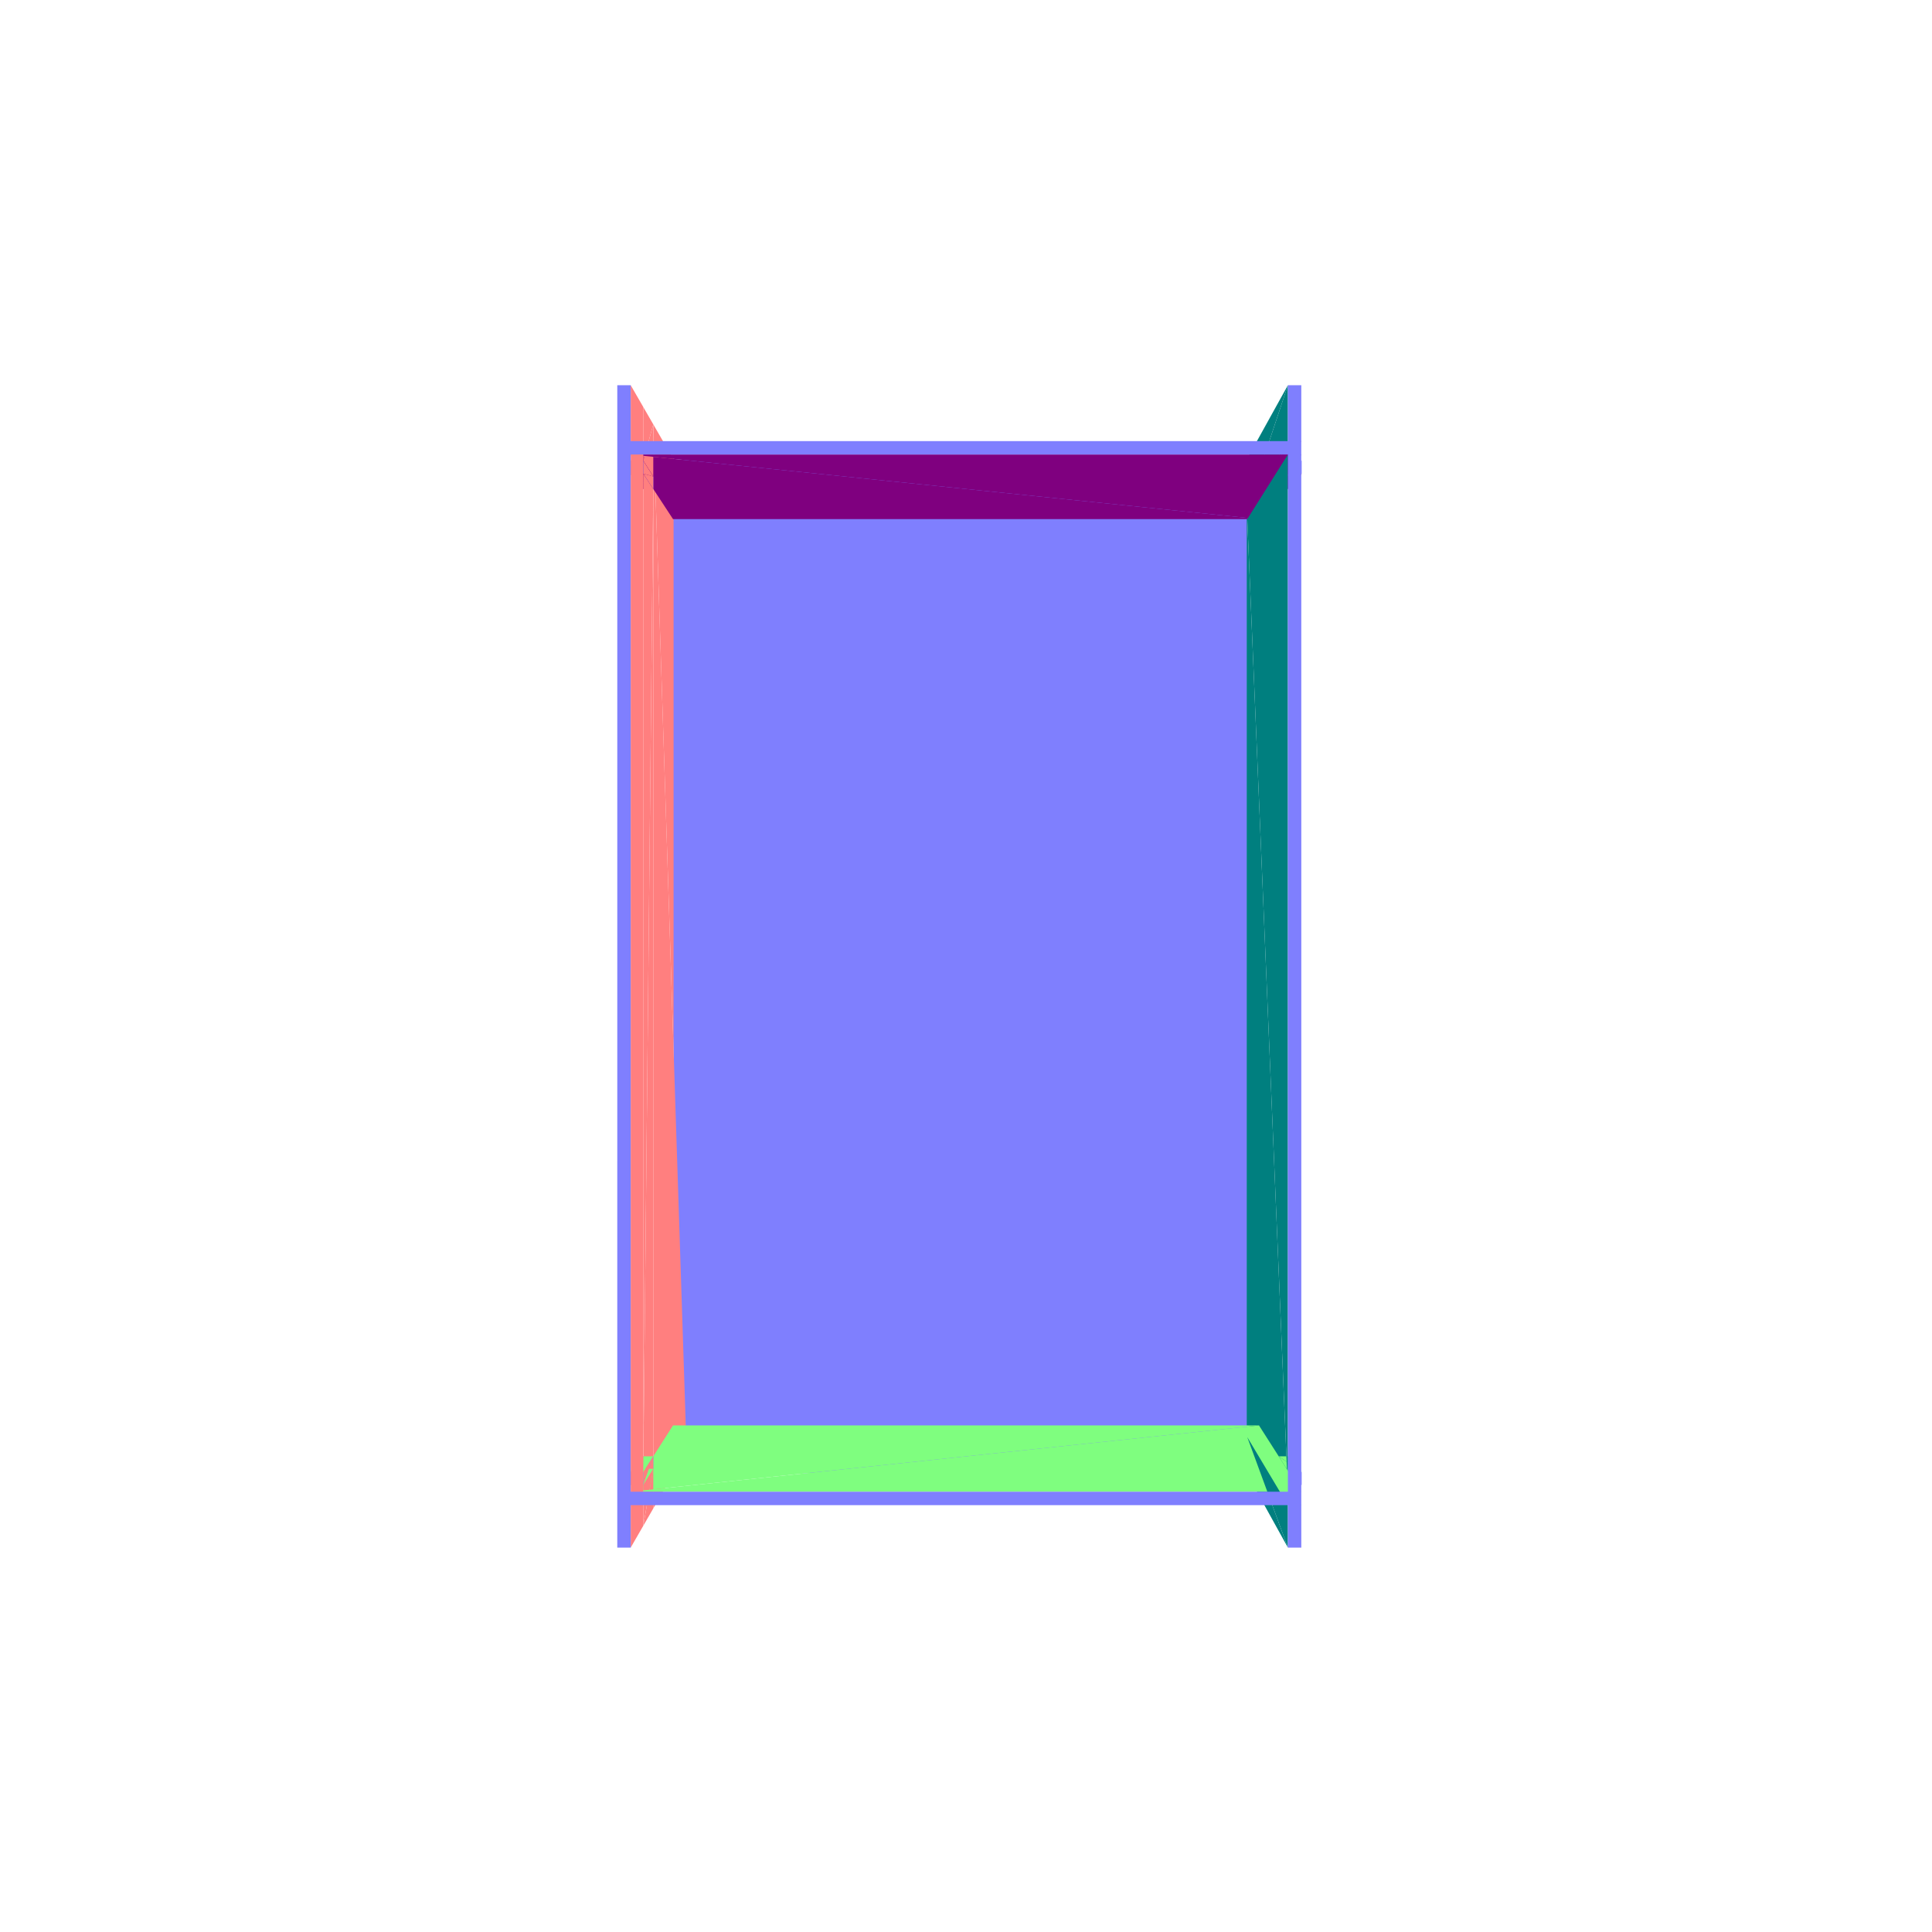
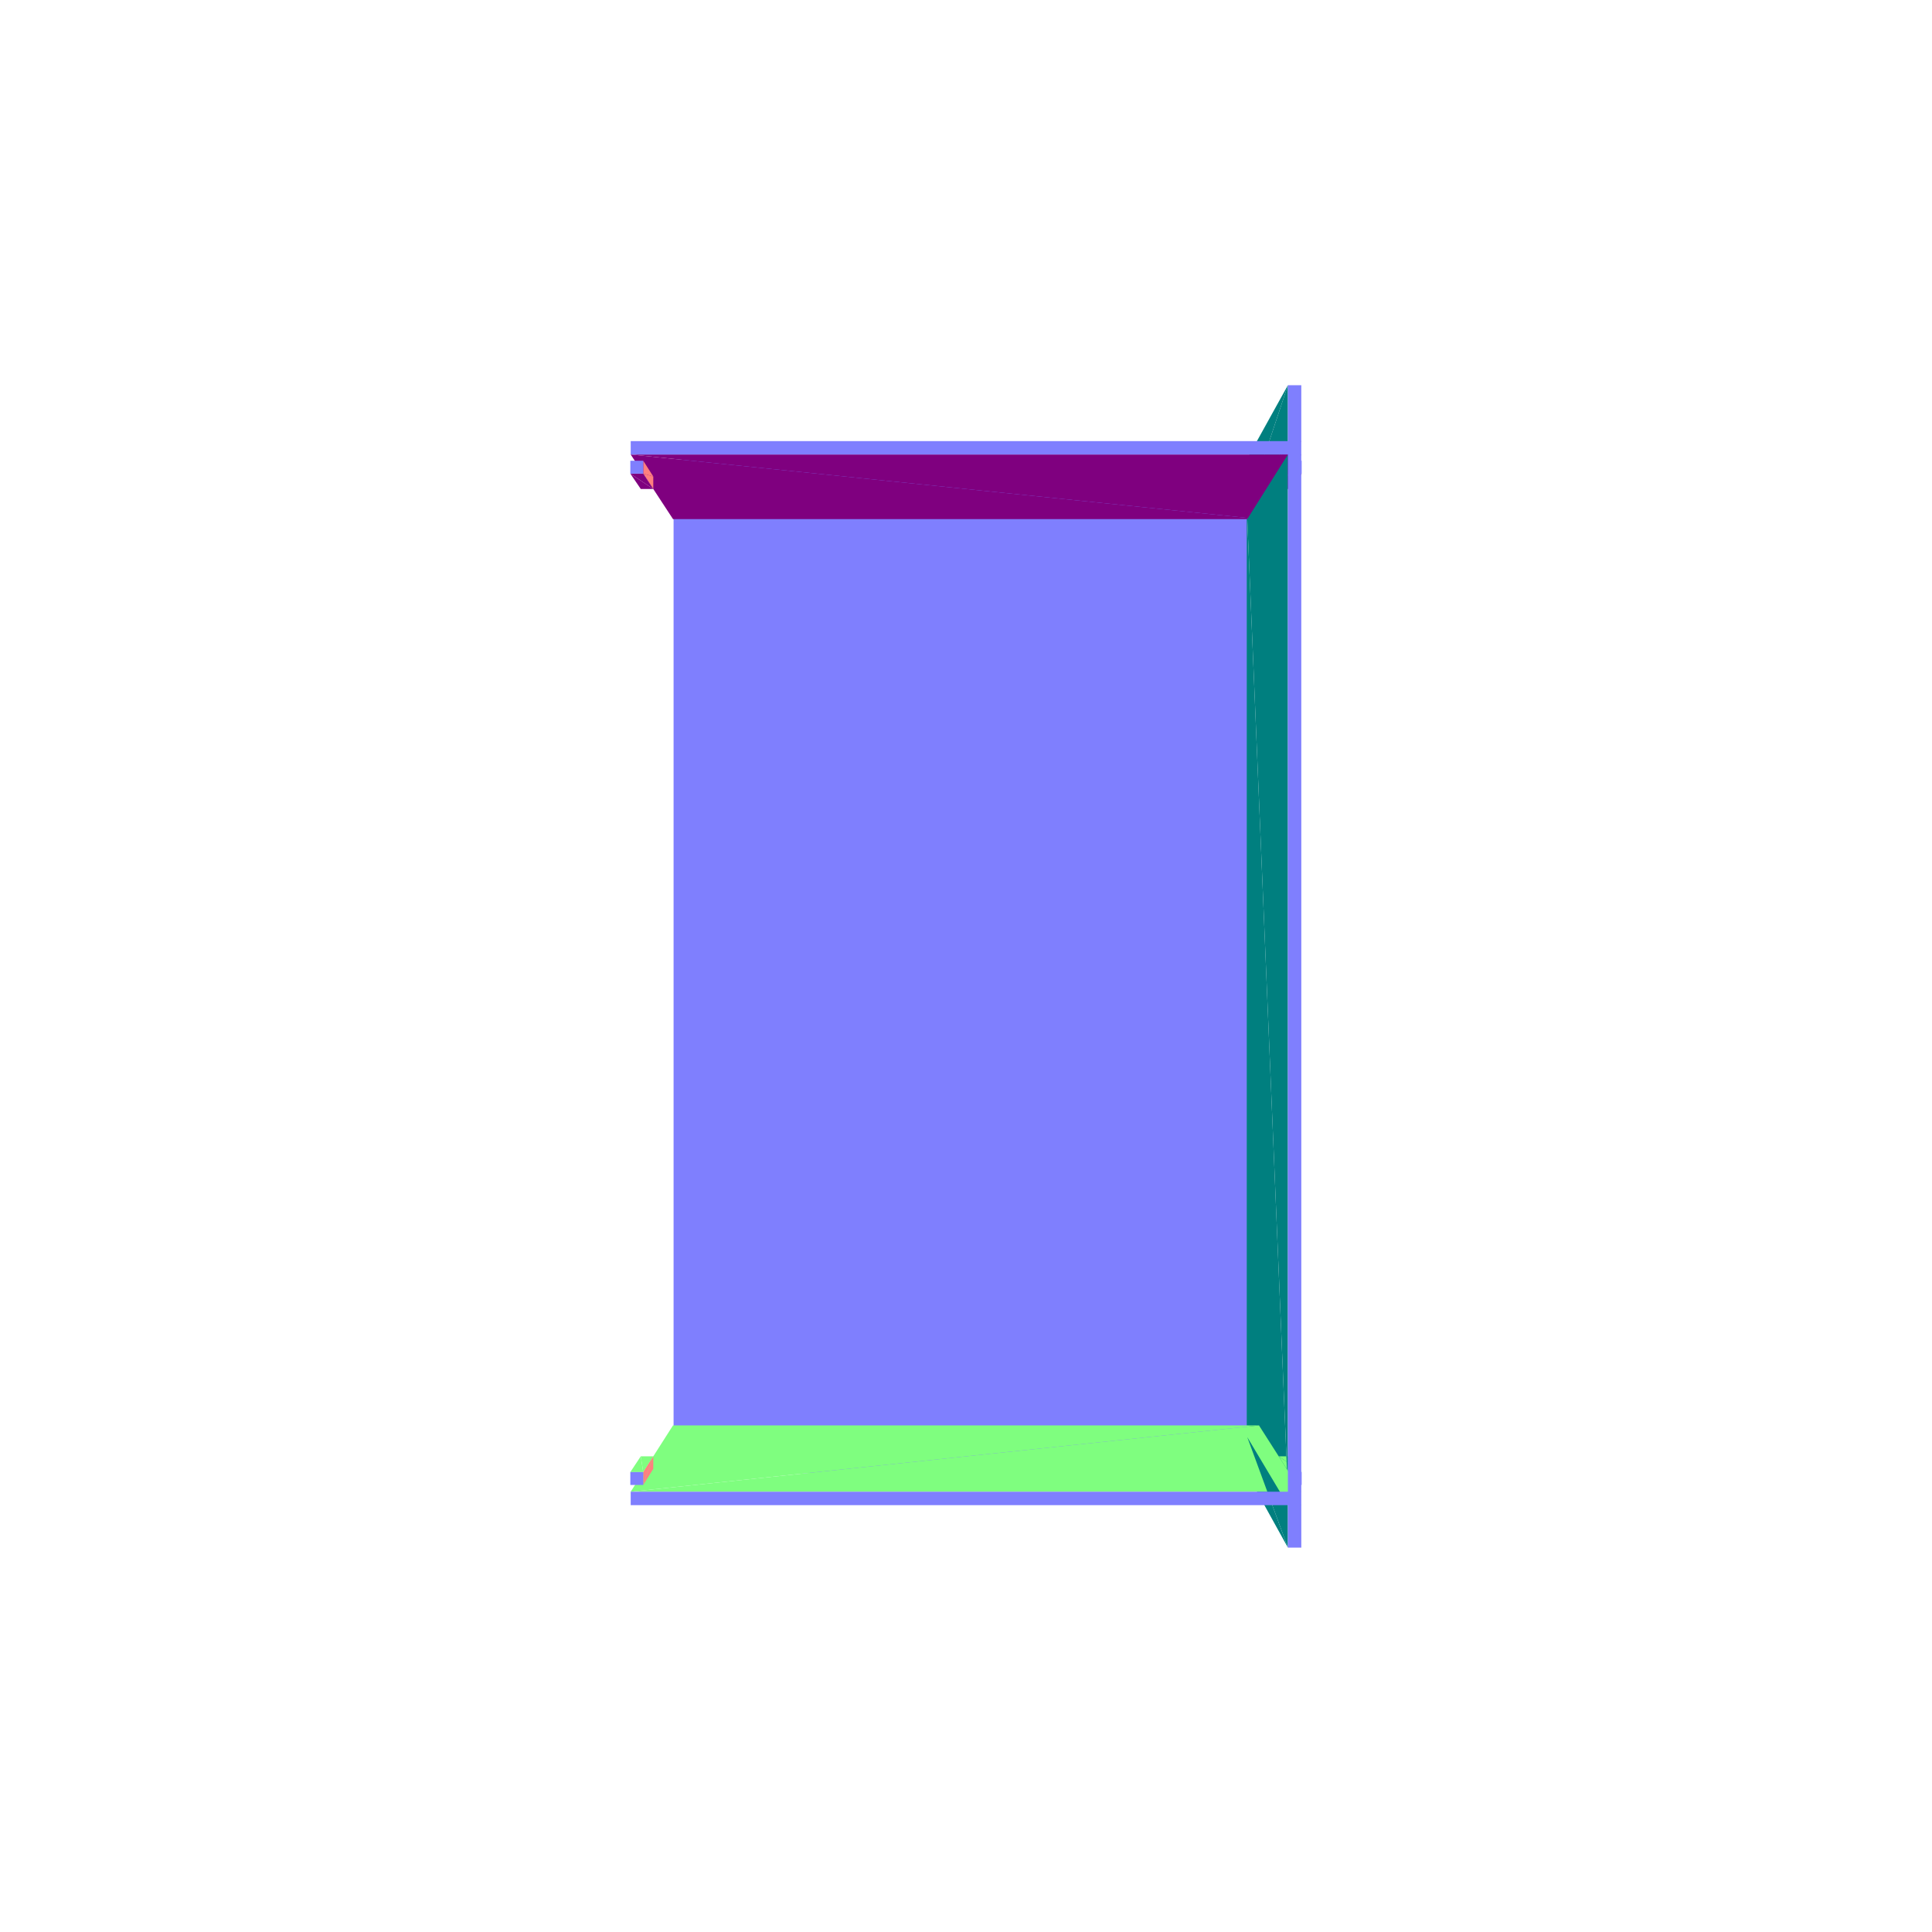
<svg xmlns="http://www.w3.org/2000/svg" viewBox="-250 -250 500 500" width="500" height="500">
  <path d="M-72.517,125.799L69.614,-125.588L-72.515,-125.588zM69.614,-125.588L-72.517,125.799L69.616,125.799z" style="fill:rgb(127,127,254)" />
  <path d="M69.422,125.45L72.791,-131.324L69.421,-125.239zM72.791,-131.324L69.422,125.45L72.791,-118.686zM72.791,-118.686L69.422,125.45L72.791,-115.654zM72.791,-115.654L69.422,125.45L72.792,118.897zM72.792,118.897L69.422,125.45L72.792,121.93zM72.792,121.93L69.422,125.45L72.793,131.535z" style="fill:rgb(0,127,127)" />
-   <path d="M-80.931,-140.176L-72.315,125.45L-72.313,-125.239z" style="fill:rgb(255,127,127)" />
  <path d="M-75.679,131.28L72.65,-131.069L-75.677,-131.069zM72.65,-131.069L-75.679,131.28L72.651,131.28zM72.791,-115.654L75.824,-118.686L72.791,-118.686zM75.824,-118.686L72.791,-115.654L75.824,-115.654zM72.792,121.93L75.825,118.897L72.792,118.897zM75.825,118.897L72.792,121.93L75.826,121.93z" style="fill:rgb(127,127,254)" />
-   <path d="M-72.315,125.45L-80.931,-140.176L-80.931,-126.688zM-72.315,125.45L-80.931,-126.688L-80.931,-123.451zM-72.315,125.45L-80.931,-123.451L-80.933,126.899zM-72.315,125.45L-80.933,126.899L-80.933,130.136zM-72.315,125.45L-80.933,130.136L-80.933,140.388z" style="fill:rgb(255,127,127)" />
  <path d="M72.791,-118.686L83.305,-150.307L72.791,-131.324z" style="fill:rgb(0,127,127)" />
  <path d="M75.824,-118.686L83.305,-135.845L72.791,-118.686zM75.824,-115.654L-86.776,-132.374L-75.824,-115.654z" style="fill:rgb(127,0,127)" />
  <path d="M83.307,136.057L72.791,-115.654L72.792,118.897z" style="fill:rgb(0,127,127)" />
  <path d="M-86.778,136.057L75.825,118.897L-75.825,118.897zM72.792,121.93L86.778,139.528L75.826,121.93z" style="fill:rgb(127,254,127)" />
-   <path d="M83.307,150.52L72.792,121.93L72.793,131.535z" style="fill:rgb(0,127,127)" />
-   <path d="M-84.168,-123.451L-80.931,-126.688L-84.168,-126.688zM-80.931,-126.688L-84.168,-123.451L-80.931,-123.451zM-84.17,130.136L-80.933,126.899L-84.17,126.899zM-80.933,126.899L-84.17,130.136L-80.933,130.136z" style="fill:rgb(127,127,254)" />
-   <path d="M-80.931,-140.176L-83.528,-130.756L-80.931,-126.688z" style="fill:rgb(255,127,127)" />
-   <path d="M-80.931,-126.688L-86.869,-130.756L-84.168,-126.688z" style="fill:rgb(127,0,127)" />
-   <path d="M80.931,-123.451L83.528,-130.756L80.931,-126.688z" style="fill:rgb(0,127,127)" />
+   <path d="M83.307,150.52L72.792,121.93L72.793,131.535zM80.931,-123.451L83.528,-130.756L80.931,-126.688z" style="fill:rgb(0,127,127)" />
  <path d="M-80.931,-126.688L-83.528,-127.415L-80.931,-123.451z" style="fill:rgb(255,127,127)" />
  <path d="M84.168,-123.451L83.528,-127.415L80.931,-123.451zM-80.931,-123.451L-86.869,-127.415L-84.168,-123.451z" style="fill:rgb(127,0,127)" />
-   <path d="M-80.931,-123.451L-83.53,130.967L-80.933,126.899z" style="fill:rgb(255,127,127)" />
  <path d="M80.933,126.899L86.871,130.967L84.17,126.899zM-84.17,126.899L-83.53,130.967L-80.933,126.899z" style="fill:rgb(127,254,127)" />
  <path d="M80.933,130.136L83.53,130.967L80.933,126.899z" style="fill:rgb(0,127,127)" />
-   <path d="M-80.933,126.899L-83.53,134.309L-80.933,130.136z" style="fill:rgb(255,127,127)" />
-   <path d="M-84.17,130.136L-83.53,134.309L-80.933,130.136z" style="fill:rgb(127,254,127)" />
-   <path d="M-80.933,130.136L-83.53,144.889L-80.933,140.388zM-83.528,-130.756L-80.931,-140.176L-83.528,-144.677z" style="fill:rgb(255,127,127)" />
-   <path d="M-86.869,-130.756L-80.931,-126.688L-83.528,-130.756z" style="fill:rgb(127,0,127)" />
-   <path d="M-83.528,-127.415L-80.931,-126.688L-83.528,-130.756z" style="fill:rgb(255,127,127)" />
+   <path d="M-80.933,126.899L-83.53,134.309L-80.933,130.136zM-83.528,-127.415L-80.931,-126.688L-83.528,-130.756z" style="fill:rgb(255,127,127)" />
  <path d="M83.528,-130.756L80.931,-123.451L83.528,-127.415z" style="fill:rgb(0,127,127)" />
  <path d="M83.528,-127.415L84.168,-123.451L86.869,-127.415zM-86.869,-127.415L-80.931,-123.451L-83.528,-127.415z" style="fill:rgb(127,0,127)" />
-   <path d="M-83.53,130.967L-80.931,-123.451L-83.528,-127.415z" style="fill:rgb(255,127,127)" />
  <path d="M86.871,130.967L80.933,126.899L83.53,130.967zM-83.53,130.967L-84.17,126.899L-86.871,130.967z" style="fill:rgb(127,254,127)" />
  <path d="M-83.53,134.309L-80.933,126.899L-83.53,130.967z" style="fill:rgb(255,127,127)" />
-   <path d="M83.53,130.967L80.933,130.136L83.53,134.309z" style="fill:rgb(0,127,127)" />
-   <path d="M-83.53,134.309L-84.17,130.136L-86.871,134.309z" style="fill:rgb(127,254,127)" />
-   <path d="M-83.53,144.889L-80.933,130.136L-83.53,134.309z" style="fill:rgb(255,127,127)" />
-   <path d="M83.305,-150.307L72.791,-118.686L83.305,-135.845z" style="fill:rgb(0,127,127)" />
+   <path d="M83.53,130.967L80.933,130.136L83.53,134.309zM83.305,-150.307L72.791,-118.686L83.305,-135.845z" style="fill:rgb(0,127,127)" />
  <path d="M83.305,-135.845L75.824,-118.686L86.776,-135.845zM-86.776,-132.374L75.824,-115.654L86.776,-132.374z" style="fill:rgb(127,0,127)" />
  <path d="M72.791,-115.654L83.307,136.057L83.305,-132.374z" style="fill:rgb(0,127,127)" />
  <path d="M75.825,118.897L-86.778,136.057L86.778,136.057zM86.778,139.528L72.792,121.93L83.307,139.528z" style="fill:rgb(127,254,127)" />
  <path d="M72.792,121.93L83.307,150.52L83.307,139.528z" style="fill:rgb(0,127,127)" />
-   <path d="M83.528,-127.415L86.869,-130.756L83.528,-130.756zM-86.869,-127.415L-83.528,-130.756L-86.869,-130.756zM86.869,-130.756L83.528,-127.415L86.869,-127.415zM-83.528,-130.756L-86.869,-127.415L-83.528,-127.415zM83.53,134.309L86.871,130.967L83.53,130.967zM-86.871,134.309L-83.53,130.967L-86.871,130.967zM86.871,130.967L83.53,134.309L86.871,134.309zM-83.53,130.967L-86.871,134.309L-83.53,134.309z" style="fill:rgb(127,127,254)" />
-   <path d="M-83.528,-144.677L-86.778,150.52L-83.528,-130.756zM-83.528,-130.756L-86.778,150.52L-83.528,-127.415zM-83.528,-127.415L-86.778,150.52L-83.53,130.967zM-83.53,130.967L-86.778,150.52L-83.53,134.309zM-83.53,134.309L-86.778,150.52L-83.53,144.889zM-86.778,150.52L-83.528,-144.677L-86.776,-150.307z" style="fill:rgb(255,127,127)" />
-   <path d="M83.305,-135.845L86.776,-150.307L83.305,-150.307zM86.776,-150.307L83.305,-135.845L86.776,-135.845zM-86.776,-132.374L86.776,-135.845L-86.776,-135.845zM86.776,-135.845L-86.776,-132.374L86.776,-132.374zM-90.249,150.52L-86.776,-150.307L-90.247,-150.307zM83.307,136.057L86.776,-132.374L83.305,-132.374zM86.776,-132.374L83.307,136.057L86.778,136.057zM-86.776,-150.307L-90.249,150.52L-86.778,150.52zM-86.778,139.528L86.778,136.057L-86.778,136.057zM86.778,136.057L-86.778,139.528L86.778,139.528zM83.307,150.52L86.778,139.528L83.307,139.528zM86.778,139.528L83.307,150.52L86.778,150.52z" style="fill:rgb(127,127,254)" />
+   <path d="M83.528,-127.415L86.869,-130.756L83.528,-130.756zM-86.869,-127.415L-83.528,-130.756L-86.869,-130.756zM86.869,-130.756L83.528,-127.415L86.869,-127.415zM-83.528,-130.756L-86.869,-127.415L-83.528,-127.415zM83.53,134.309L86.871,130.967L83.53,130.967zM-86.871,134.309L-83.53,130.967L-86.871,130.967zM86.871,130.967L83.53,134.309L86.871,134.309zM-83.53,130.967L-86.871,134.309L-83.53,134.309zM83.305,-135.845L86.776,-150.307L83.305,-150.307zM86.776,-150.307L83.305,-135.845L86.776,-135.845zM-86.776,-132.374L86.776,-135.845L-86.776,-135.845zM86.776,-135.845L-86.776,-132.374L86.776,-132.374zM83.307,136.057L86.776,-132.374L83.305,-132.374zM86.776,-132.374L83.307,136.057L86.778,136.057zM-86.778,139.528L86.778,136.057L-86.778,136.057zM86.778,136.057L-86.778,139.528L86.778,139.528zM83.307,150.52L86.778,139.528L83.307,139.528zM86.778,139.528L83.307,150.52L86.778,150.52z" style="fill:rgb(127,127,254)" />
</svg>
